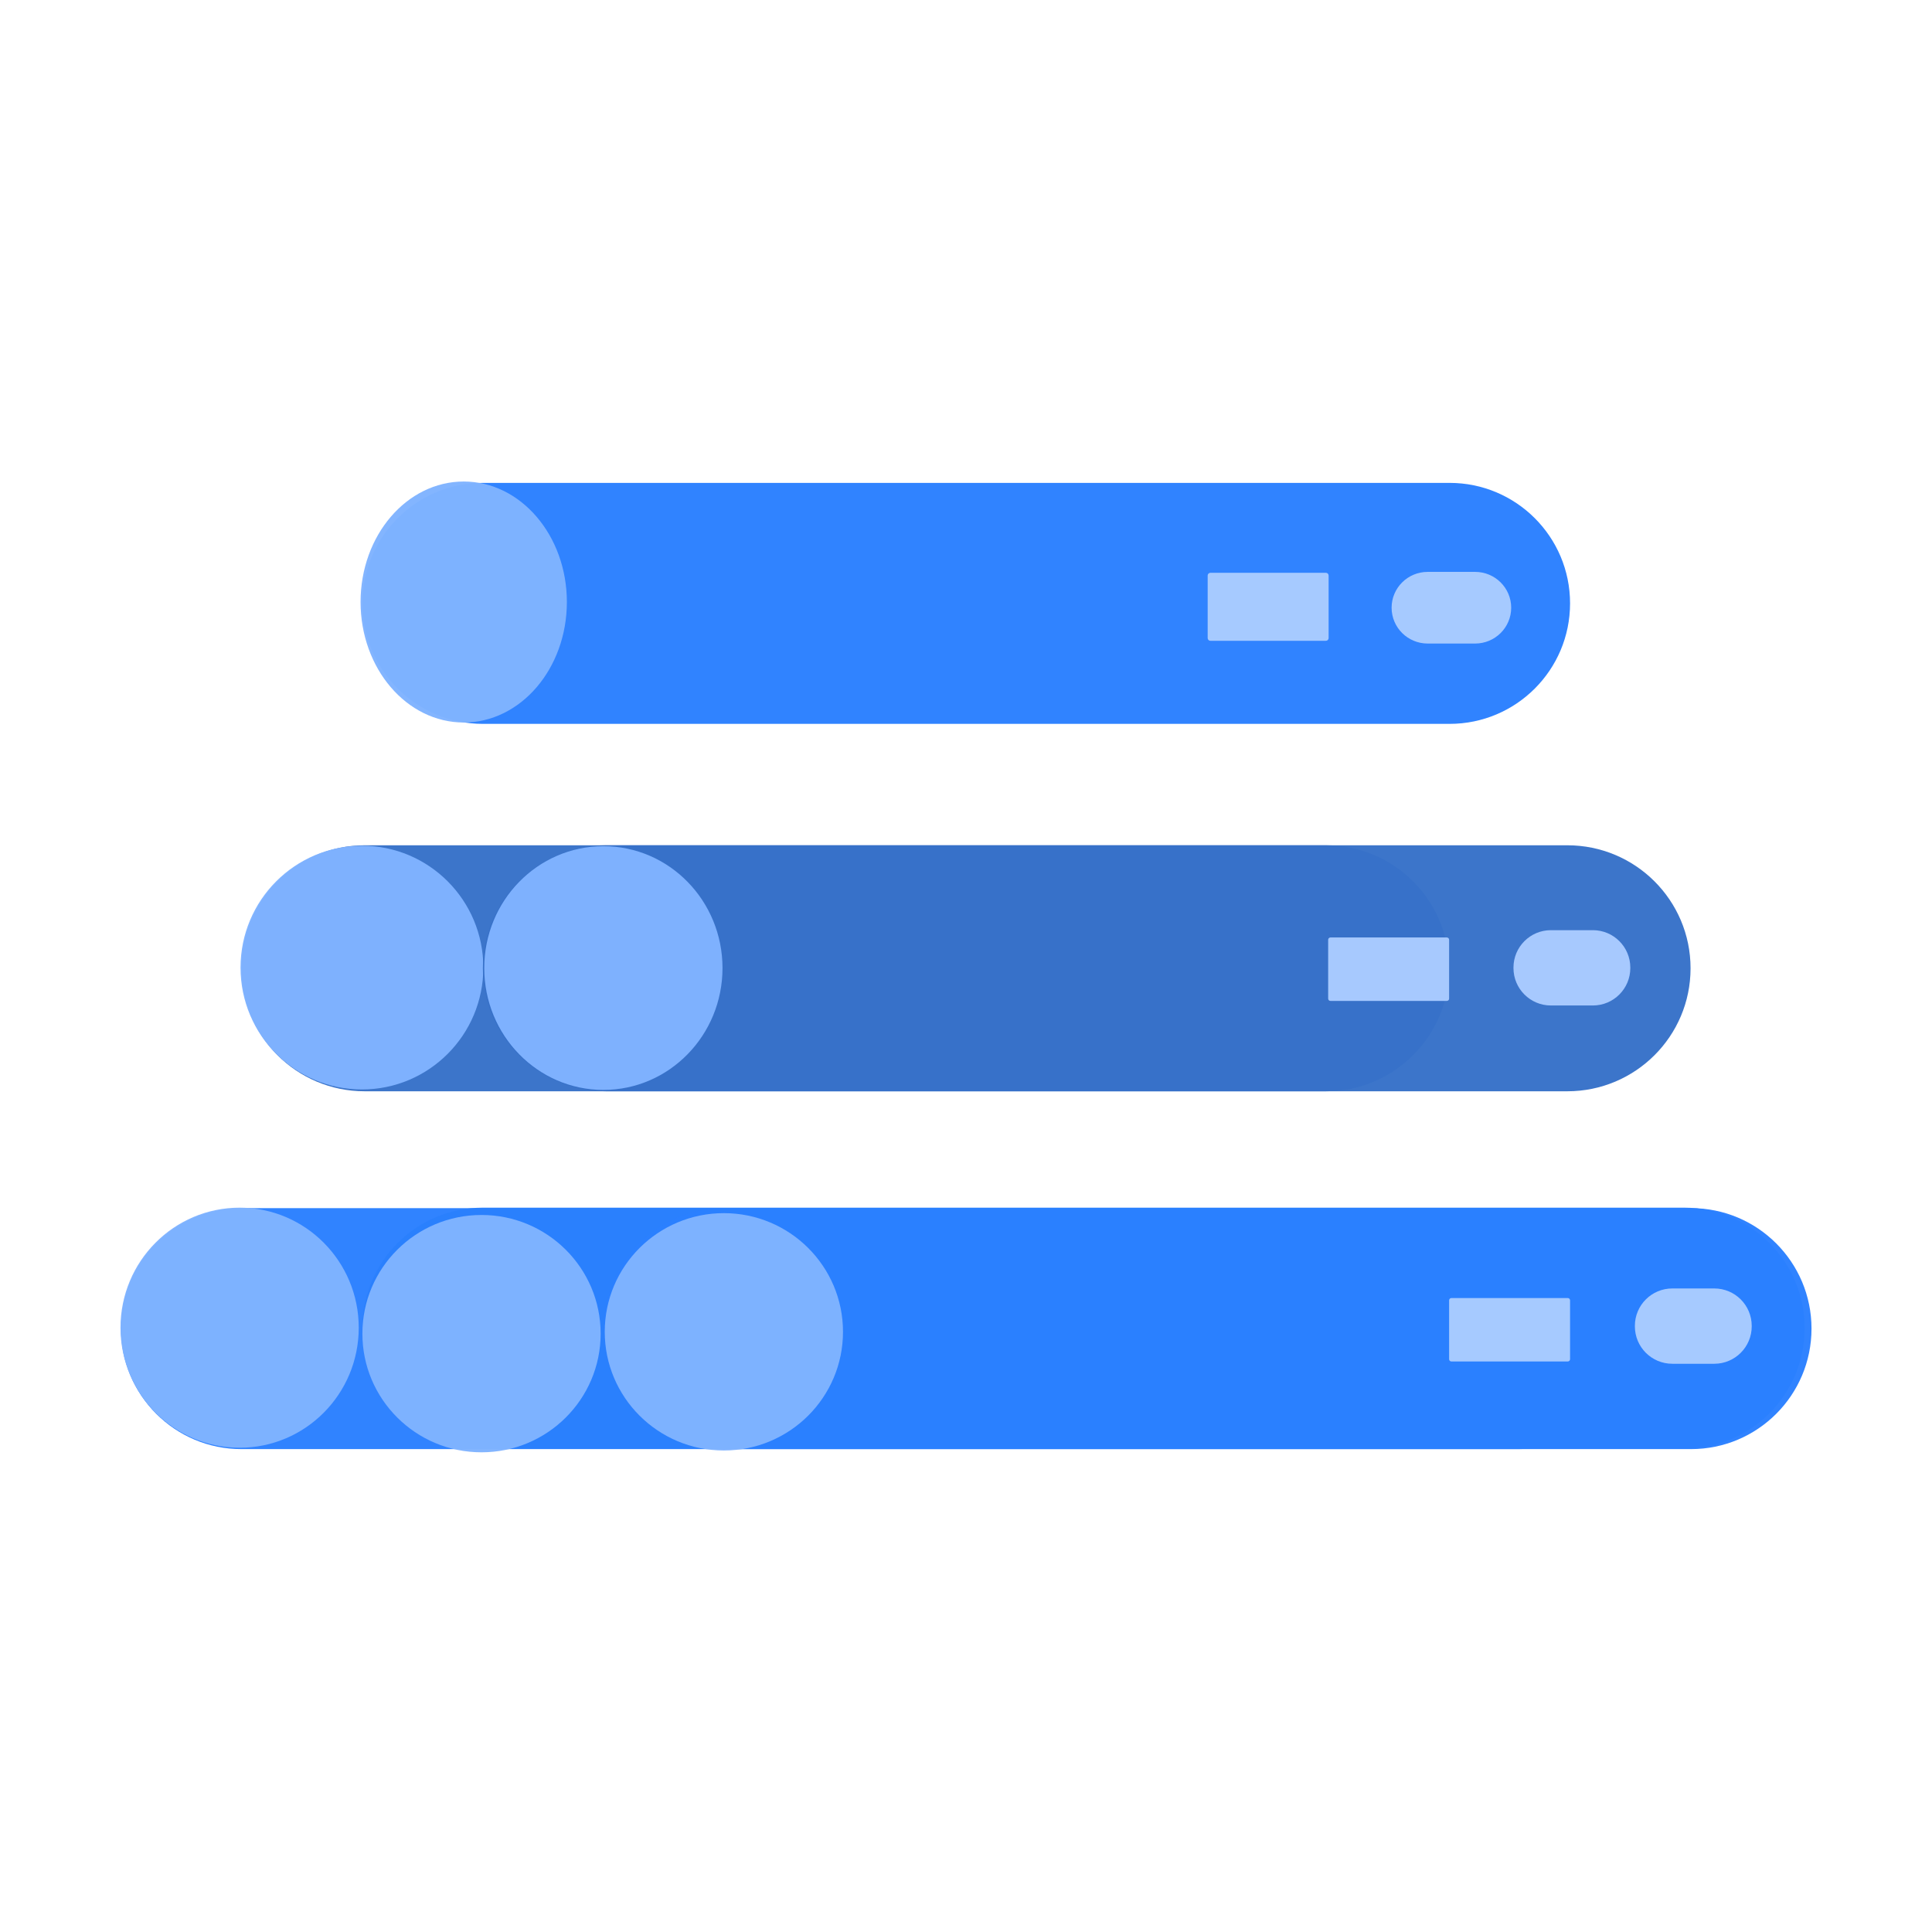
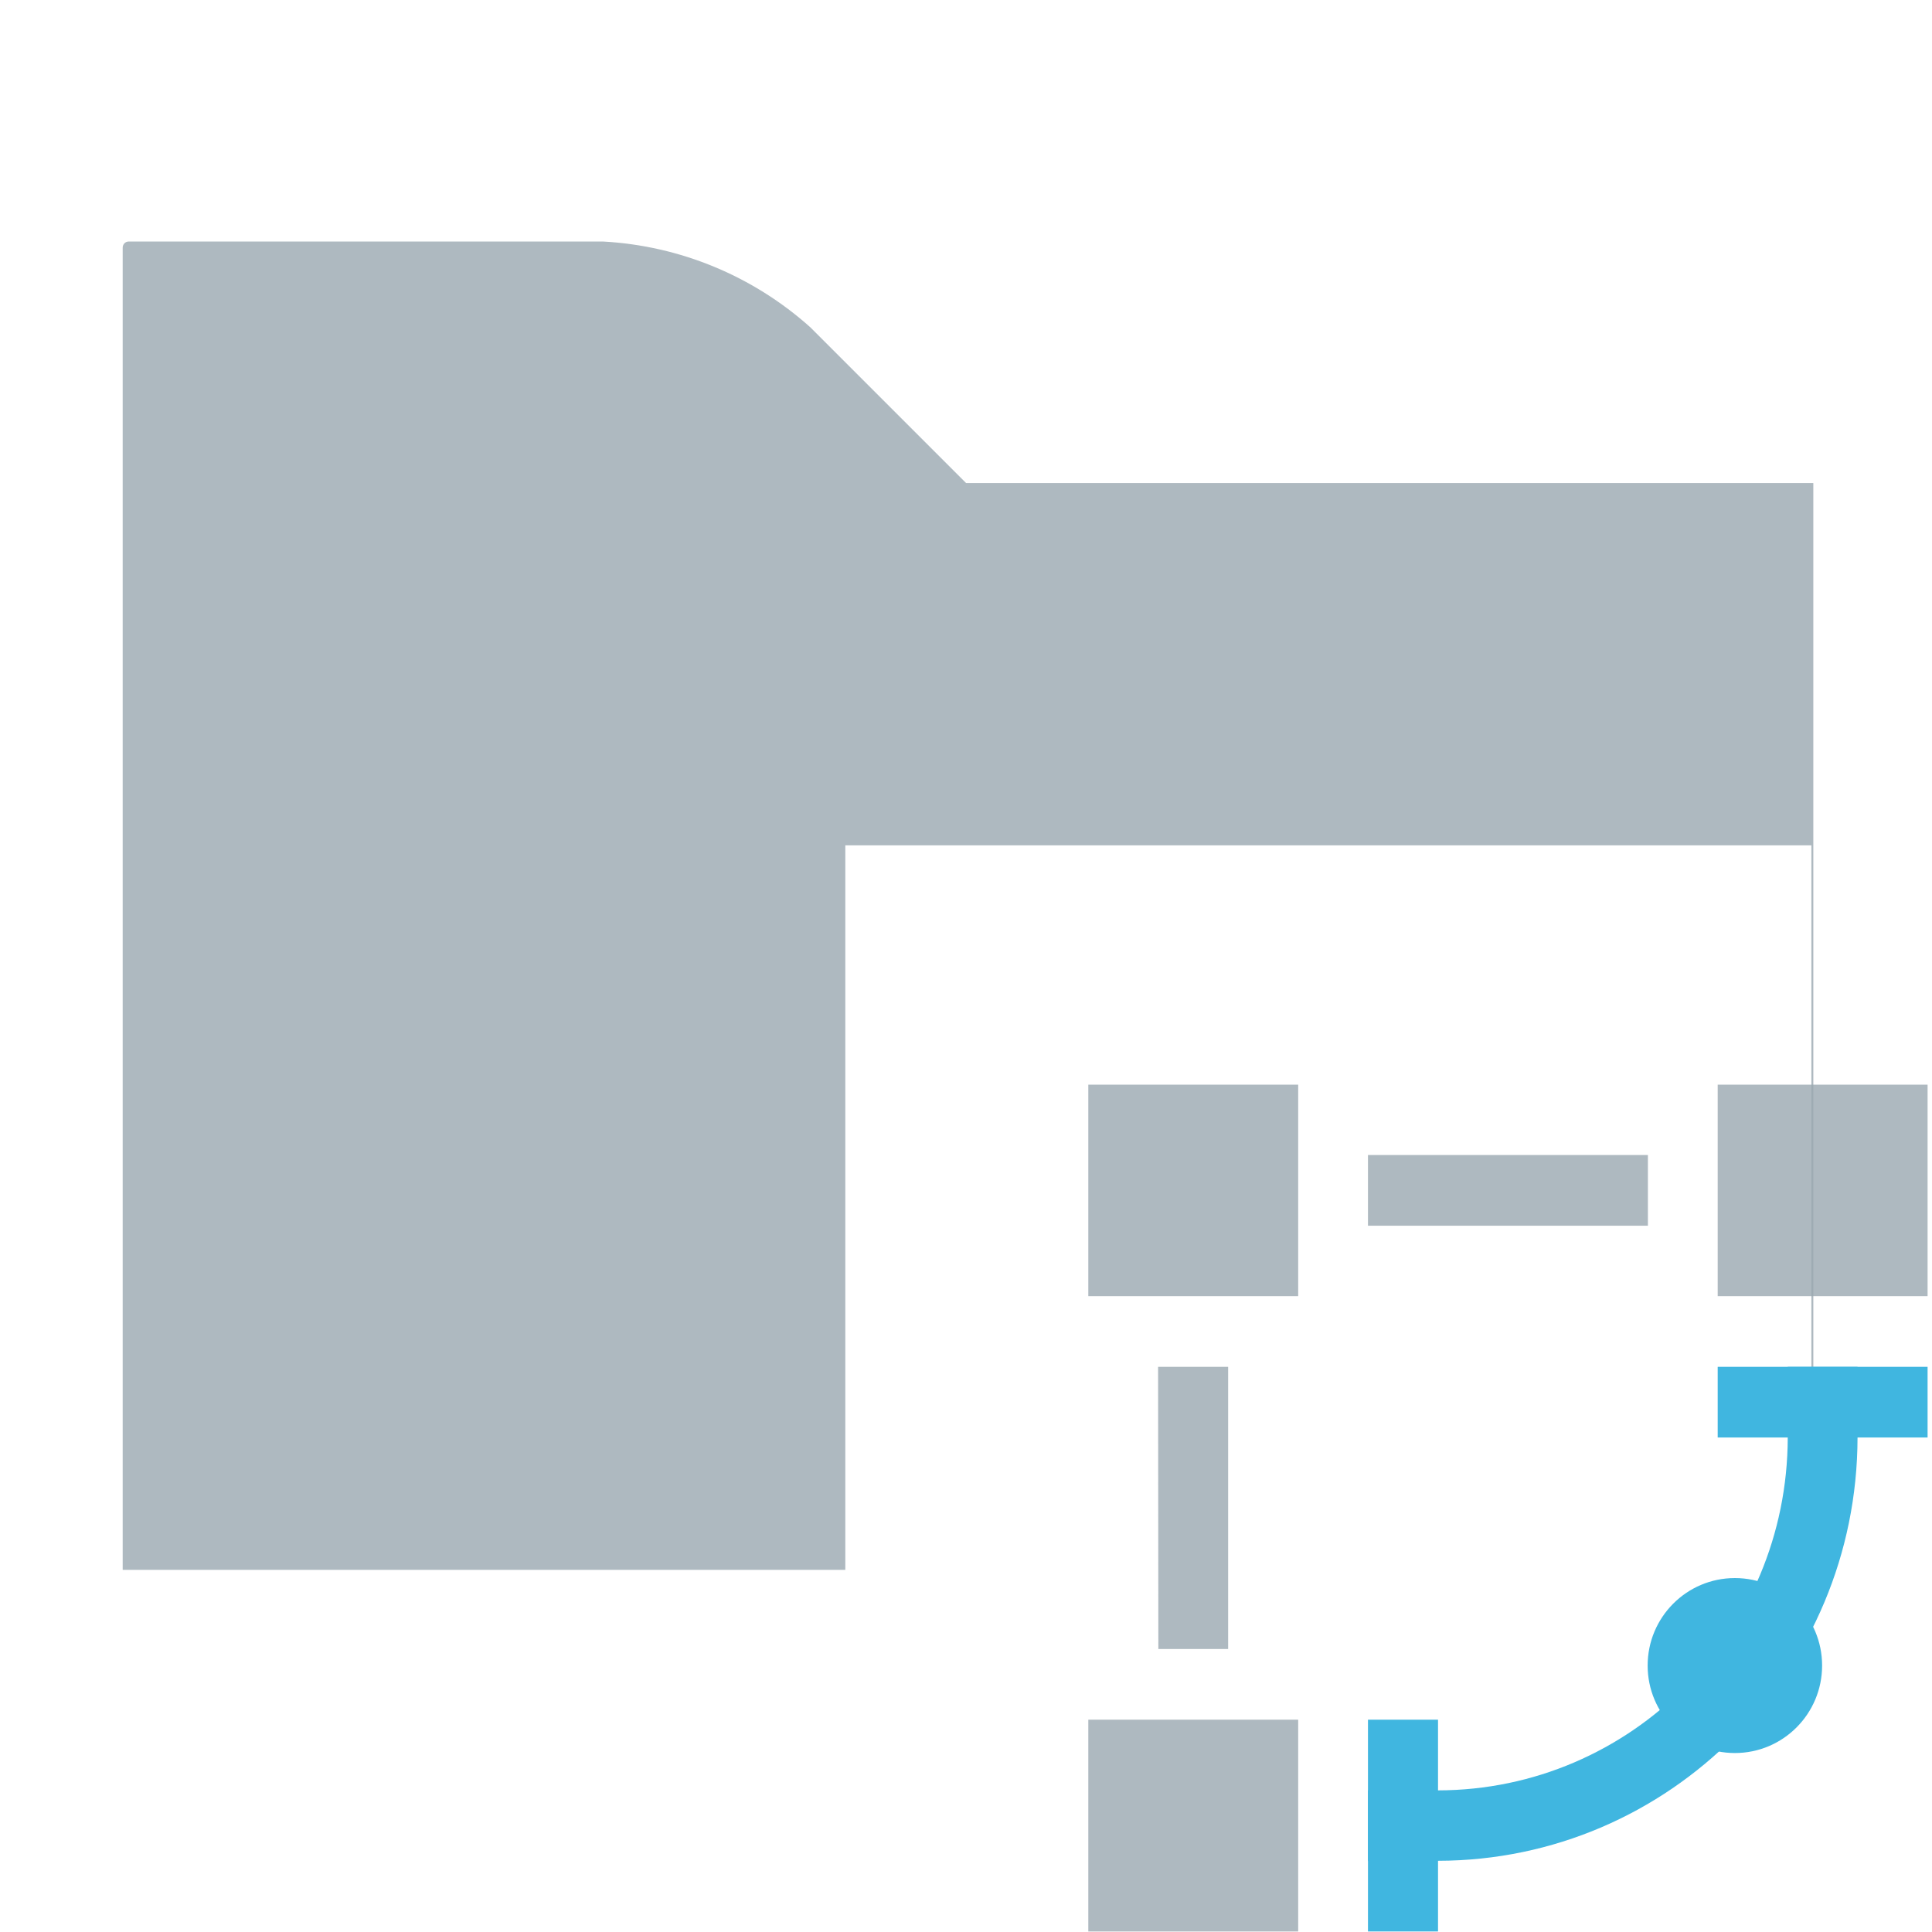
<svg xmlns="http://www.w3.org/2000/svg" id="svg8" version="1.1" viewBox="0 0 4.233 4.233" height="16" width="16">
  <defs id="defs2" />
  <g id="layer1" style="display:none">
    <rect style="fill:none;fill-rule:evenodd;stroke:none;stroke-width:0.066" height="4.233" width="4.233" y="1.2080078e-05" x="7.3204038e-09" id="rect839" />
    <path style="fill:#d7e3f4;stroke:#e6e6e6;stroke-width:0.011;stroke-linecap:butt;stroke-linejoin:miter;stroke-miterlimit:4;stroke-dasharray:none;stroke-opacity:1" d="M 0.265,0.265 V 3.969 H 3.969 V 0.265 Z" id="path872" />
    <rect style="opacity:0.869;fill:none;fill-opacity:1;stroke:#000000;stroke-width:0.003;stroke-linecap:round;stroke-linejoin:miter;stroke-miterlimit:4;stroke-dasharray:none;stroke-dashoffset:0;stroke-opacity:1;paint-order:stroke fill markers" id="rect896" width="2.646" height="3.704" x="0.794" y="0.265" />
    <rect style="opacity:0.869;fill:none;fill-opacity:1;stroke:#000000;stroke-width:0.003;stroke-linecap:round;stroke-linejoin:miter;stroke-miterlimit:4;stroke-dasharray:none;stroke-dashoffset:0;stroke-opacity:1;paint-order:stroke fill markers" id="rect898" width="3.175" height="3.175" x="0.529" y="0.529" />
    <rect style="opacity:0.869;fill:none;fill-opacity:1;stroke:#000000;stroke-width:0.003;stroke-linecap:round;stroke-linejoin:miter;stroke-miterlimit:4;stroke-dasharray:none;stroke-dashoffset:0;stroke-opacity:1;paint-order:stroke fill markers" id="rect900" width="3.704" height="2.646" x="0.265" y="0.794" />
    <path style="fill:none;stroke:#000000;stroke-width:0.003;stroke-linecap:butt;stroke-linejoin:miter;stroke-miterlimit:4;stroke-dasharray:none;stroke-opacity:1" d="M 0,4.233 4.233,-2.3e-7 v 0 0" id="path902" />
    <path id="path904" d="M 4.233,4.233 0,-2.3e-7 v 0 0" style="fill:none;stroke:#000000;stroke-width:0.003;stroke-linecap:butt;stroke-linejoin:miter;stroke-miterlimit:4;stroke-dasharray:none;stroke-opacity:1" />
    <circle style="opacity:0.869;fill:none;fill-opacity:1;stroke:#1a1a1a;stroke-width:0.003;stroke-linecap:round;stroke-linejoin:miter;stroke-miterlimit:4;stroke-dasharray:none;stroke-dashoffset:0;stroke-opacity:1;paint-order:stroke fill markers" id="path908" cx="2.116" cy="2.108" r="1.839" />
    <circle r="0.799" cy="2.108" cx="2.116" id="circle912" style="opacity:0.869;fill:none;fill-opacity:1;stroke:#1a1a1a;stroke-width:0.001;stroke-linecap:round;stroke-linejoin:miter;stroke-miterlimit:4;stroke-dasharray:none;stroke-dashoffset:0;stroke-opacity:1;paint-order:stroke fill markers" />
  </g>
  <g id="layer2" style="display:inline" />
-   <rect style="opacity:0.97;fill:#2a7fff;fill-opacity:1;stroke:none;stroke-width:0.162;stroke-linecap:round;stroke-linejoin:miter;stroke-miterlimit:4;stroke-dasharray:none;stroke-dashoffset:0;stroke-opacity:1;paint-order:stroke fill markers" id="rect5010-9" width="3.326" height="0.528" x="0.265" y="2.647" ry="0.264" />
-   <ellipse style="opacity:0.97;fill:#80b3ff;fill-opacity:1;stroke:none;stroke-width:0.187;stroke-linecap:round;stroke-linejoin:miter;stroke-miterlimit:4;stroke-dasharray:none;stroke-dashoffset:0;stroke-opacity:1;paint-order:stroke fill markers" id="ellipse5012-7" cx="0.525" cy="2.909" rx="0.261" ry="0.263" />
-   <rect ry="0.264" y="2.646" x="0.794" height="0.528" width="3.16" id="rect5014-3" style="opacity:0.97;fill:#2a7ffd;fill-opacity:1;stroke:none;stroke-width:0.158;stroke-linecap:round;stroke-linejoin:miter;stroke-miterlimit:4;stroke-dasharray:none;stroke-dashoffset:0;stroke-opacity:1;paint-order:stroke fill markers" />
-   <rect style="opacity:0.97;fill:#2a7fff;fill-opacity:1;stroke:none;stroke-width:0.145;stroke-linecap:round;stroke-linejoin:miter;stroke-miterlimit:4;stroke-dasharray:none;stroke-dashoffset:0;stroke-opacity:1;paint-order:stroke fill markers" id="rect5018-1" width="2.646" height="0.528" x="1.323" y="2.647" ry="0.264" />
-   <rect ry="0.27" y="1.852" x="0.529" height="0.539" width="2.646" id="rect5022-9" style="opacity:0.97;fill:#3771c8;fill-opacity:1;stroke:none;stroke-width:0.146;stroke-linecap:round;stroke-linejoin:miter;stroke-miterlimit:4;stroke-dasharray:none;stroke-dashoffset:0;stroke-opacity:1;paint-order:stroke fill markers" />
-   <ellipse ry="0.267" rx="0.266" cy="2.12" cx="0.793" id="ellipse5024-3" style="opacity:0.97;fill:#80b3ff;fill-opacity:1;stroke:none;stroke-width:0.19;stroke-linecap:round;stroke-linejoin:miter;stroke-miterlimit:4;stroke-dasharray:none;stroke-dashoffset:0;stroke-opacity:1;paint-order:stroke fill markers" />
-   <rect style="opacity:0.97;fill:#3771c8;fill-opacity:1;stroke:none;stroke-width:0.146;stroke-linecap:round;stroke-linejoin:miter;stroke-miterlimit:4;stroke-dasharray:none;stroke-dashoffset:0;stroke-opacity:1;paint-order:stroke fill markers" id="rect5026-1" width="2.646" height="0.539" x="1.058" y="1.852" ry="0.27" />
-   <rect ry="0.264" y="1.058" x="0.794" height="0.528" width="2.646" id="rect5034-4" style="opacity:0.97;fill:#2a7fff;fill-opacity:1;stroke:none;stroke-width:0.145;stroke-linecap:round;stroke-linejoin:miter;stroke-miterlimit:4;stroke-dasharray:none;stroke-dashoffset:0;stroke-opacity:1;paint-order:stroke fill markers" />
-   <ellipse ry="0.264" rx="0.226" cy="1.319" cx="1.016" id="ellipse5036-7" style="opacity:0.97;fill:#80b3ff;fill-opacity:1;stroke:none;stroke-width:0.174;stroke-linecap:round;stroke-linejoin:miter;stroke-miterlimit:4;stroke-dasharray:none;stroke-dashoffset:0;stroke-opacity:1;paint-order:stroke fill markers" />
-   <rect ry="0.079" y="1.253" x="3.049" height="0.157" width="0.262" id="rect5038-8" style="opacity:0.97;fill:#aaccff;fill-opacity:1;stroke:none;stroke-width:0.049;stroke-linecap:round;stroke-linejoin:miter;stroke-miterlimit:4;stroke-dasharray:none;stroke-dashoffset:0;stroke-opacity:1;paint-order:stroke fill markers" />
-   <rect style="opacity:0.97;fill:#aaccff;fill-opacity:1;stroke:none;stroke-width:0.048;stroke-linecap:round;stroke-linejoin:miter;stroke-miterlimit:4;stroke-dasharray:none;stroke-dashoffset:0;stroke-opacity:1;paint-order:stroke fill markers" id="rect5040-4" width="0.265" height="0.149" x="2.646" y="1.255" ry="0.006" />
-   <rect style="opacity:0.97;fill:#aaccff;fill-opacity:1;stroke:none;stroke-width:0.05;stroke-linecap:round;stroke-linejoin:miter;stroke-miterlimit:4;stroke-dasharray:none;stroke-dashoffset:0;stroke-opacity:1;paint-order:stroke fill markers" id="rect5042-5" width="0.256" height="0.165" x="3.316" y="2.038" ry="0.082" />
-   <rect ry="0.005" y="2.054" x="2.91" height="0.139" width="0.265" id="rect5044-0" style="opacity:0.97;fill:#aaccff;fill-opacity:1;stroke:none;stroke-width:0.046;stroke-linecap:round;stroke-linejoin:miter;stroke-miterlimit:4;stroke-dasharray:none;stroke-dashoffset:0;stroke-opacity:1;paint-order:stroke fill markers" />
-   <rect ry="0.082" y="2.823" x="3.582" height="0.165" width="0.256" id="rect5046-3" style="opacity:0.97;fill:#aaccff;fill-opacity:1;stroke:none;stroke-width:0.05;stroke-linecap:round;stroke-linejoin:miter;stroke-miterlimit:4;stroke-dasharray:none;stroke-dashoffset:0;stroke-opacity:1;paint-order:stroke fill markers" />
-   <rect style="opacity:0.97;fill:#aaccff;fill-opacity:1;stroke:none;stroke-width:0.046;stroke-linecap:round;stroke-linejoin:miter;stroke-miterlimit:4;stroke-dasharray:none;stroke-dashoffset:0;stroke-opacity:1;paint-order:stroke fill markers" id="rect5048-6" width="0.265" height="0.139" x="3.175" y="2.844" ry="0.005" />
-   <ellipse style="opacity:0.97;fill:#80b3ff;fill-opacity:1;stroke:none;stroke-width:0.188;stroke-linecap:round;stroke-linejoin:miter;stroke-miterlimit:4;stroke-dasharray:none;stroke-dashoffset:0;stroke-opacity:1;paint-order:stroke fill markers" id="ellipse2849" cx="1.322" cy="2.121" rx="0.261" ry="0.267" />
-   <ellipse ry="0.26" rx="0.261" cy="2.922" cx="1.055" id="ellipse2851" style="opacity:0.97;fill:#80b3ff;fill-opacity:1;stroke:none;stroke-width:0.185;stroke-linecap:round;stroke-linejoin:miter;stroke-miterlimit:4;stroke-dasharray:none;stroke-dashoffset:0;stroke-opacity:1;paint-order:stroke fill markers" />
-   <ellipse style="opacity:0.97;fill:#80b3ff;fill-opacity:1;stroke:none;stroke-width:0.185;stroke-linecap:round;stroke-linejoin:miter;stroke-miterlimit:4;stroke-dasharray:none;stroke-dashoffset:0;stroke-opacity:1;paint-order:stroke fill markers" id="ellipse2853" cx="1.586" cy="2.918" rx="0.261" ry="0.26" />
+   <path style="fill:#9aa7b0;fill-opacity:0.8;fill-rule:evenodd;stroke-width:1" d="M 1.066 2 C 1.038 2 1.016 2.022 1.016 2.051 L 1.016 13 L 7 13 L 7 7 L 15 7 L 15 13 L 15.016 13 L 15.016 4 L 8 4 L 6.711 2.711 C 6.236 2.285 5.631 2.035 4.994 2 L 1.066 2 z " transform="scale(0.2645833)" id="path1390" />
+   <g id="g1655" transform="matrix(0.5791666,0,0,0.584375,2.078082,1.912441)">
+     <g style="display:none" id="layer1-2">
+       <rect id="rect839-8" x="7.3204038e-09" y="1.2080078e-05" width="4.233" height="4.233" style="fill:none;fill-rule:evenodd;stroke:none;stroke-width:0.066" />
+       <path id="path872-9" d="M 0.265,0.265 V 3.969 H 3.969 V 0.265 Z" style="fill:#d7e3f4;stroke:#e6e6e6;stroke-width:0.011;stroke-linecap:butt;stroke-linejoin:miter;stroke-miterlimit:4;stroke-dasharray:none;stroke-opacity:1" />
+       <rect y="0.265" x="0.794" height="3.704" width="2.646" id="rect896-7" style="opacity:0.869;fill:none;fill-opacity:1;stroke:#000000;stroke-width:0.003;stroke-linecap:round;stroke-linejoin:miter;stroke-miterlimit:4;stroke-dasharray:none;stroke-dashoffset:0;stroke-opacity:1;paint-order:stroke fill markers" />
+       <rect y="0.529" x="0.529" height="3.175" width="3.175" id="rect898-3" style="opacity:0.869;fill:none;fill-opacity:1;stroke:#000000;stroke-width:0.003;stroke-linecap:round;stroke-linejoin:miter;stroke-miterlimit:4;stroke-dasharray:none;stroke-dashoffset:0;stroke-opacity:1;paint-order:stroke fill markers" />
+       <rect y="0.794" x="0.265" height="2.646" width="3.704" id="rect900-6" style="opacity:0.869;fill:none;fill-opacity:1;stroke:#000000;stroke-width:0.003;stroke-linecap:round;stroke-linejoin:miter;stroke-miterlimit:4;stroke-dasharray:none;stroke-dashoffset:0;stroke-opacity:1;paint-order:stroke fill markers" />
+       <path id="path902-1" d="M 0,4.233 4.233,-2.3e-7 v 0 0" style="fill:none;stroke:#000000;stroke-width:0.003;stroke-linecap:butt;stroke-linejoin:miter;stroke-miterlimit:4;stroke-dasharray:none;stroke-opacity:1" />
+       <path style="fill:none;stroke:#000000;stroke-width:0.003;stroke-linecap:butt;stroke-linejoin:miter;stroke-miterlimit:4;stroke-dasharray:none;stroke-opacity:1" d="M 4.233,4.233 0,-2.3e-7 v 0 0" id="path904-2" />
+       <circle r="1.839" cy="2.108" cx="2.116" id="path908-9" style="opacity:0.869;fill:none;fill-opacity:1;stroke:#1a1a1a;stroke-width:0.003;stroke-linecap:round;stroke-linejoin:miter;stroke-miterlimit:4;stroke-dasharray:none;stroke-dashoffset:0;stroke-opacity:1;paint-order:stroke fill markers" />
+       <circle style="opacity:0.869;fill:none;fill-opacity:1;stroke:#1a1a1a;stroke-width:0.001;stroke-linecap:round;stroke-linejoin:miter;stroke-miterlimit:4;stroke-dasharray:none;stroke-dashoffset:0;stroke-opacity:1;paint-order:stroke fill markers" id="circle912-3" cx="2.116" cy="2.108" r="0.799" />
+     </g>
+     <g style="display:inline" id="layer2-1" />
+     <path id="path1390-9" d="M 1.587,1.058 H 2.646 V 1.323 H 1.587 Z m -0.794,0.794 H 1.058 V 2.91 H 0.794 Z M 0.529,3.175 H 1.323 v 0.794 H 0.529 Z m 0,-2.381 H 1.323 V 1.587 H 0.529 Z m 2.381,0 h 0.794 V 1.587 h -0.794 z" style="fill:#9aa7b0;fill-opacity:0.8;stroke-width:0.265" />
+     <path id="path1392" d="m 1.852,3.704 a 1.589,1.589 0 0 0 1.587,-1.587 V 1.852 H 3.175 V 2.117 A 1.325,1.325 0 0 1 1.852,3.44 H 1.587 v 0.265 z" style="fill:#40b6e0;fill-opacity:1;stroke-width:0.265" />
+     <rect y="1.852" x="2.91" height="0.265" width="0.794" id="rect1408" style="opacity:1;fill:#40b6e0;fill-opacity:1;fill-rule:nonzero;stroke:none;stroke-width:0.458;stroke-linecap:round;stroke-linejoin:miter;stroke-miterlimit:4;stroke-dasharray:none;stroke-dashoffset:0;stroke-opacity:1;paint-order:stroke fill markers" />
+     <rect transform="rotate(90.00003)" style="opacity:1;fill:#40b6e0;fill-opacity:1;fill-rule:nonzero;stroke:none;stroke-width:0.458;stroke-linecap:round;stroke-linejoin:miter;stroke-miterlimit:4;stroke-dasharray:none;stroke-dashoffset:0;stroke-opacity:1;paint-order:stroke fill markers" id="rect1410" width="0.794" height="0.265" x="3.175" y="-1.852" />
+     <ellipse ry="0.328" rx="0.33" cy="2.972" cx="2.975" id="path1416" style="opacity:1;fill:#40b6e0;fill-opacity:1;fill-rule:nonzero;stroke:none;stroke-width:0.259;stroke-linecap:round;stroke-linejoin:miter;stroke-miterlimit:4;stroke-dasharray:none;stroke-dashoffset:0;stroke-opacity:1;paint-order:stroke fill markers" />
+   </g>
</svg>
